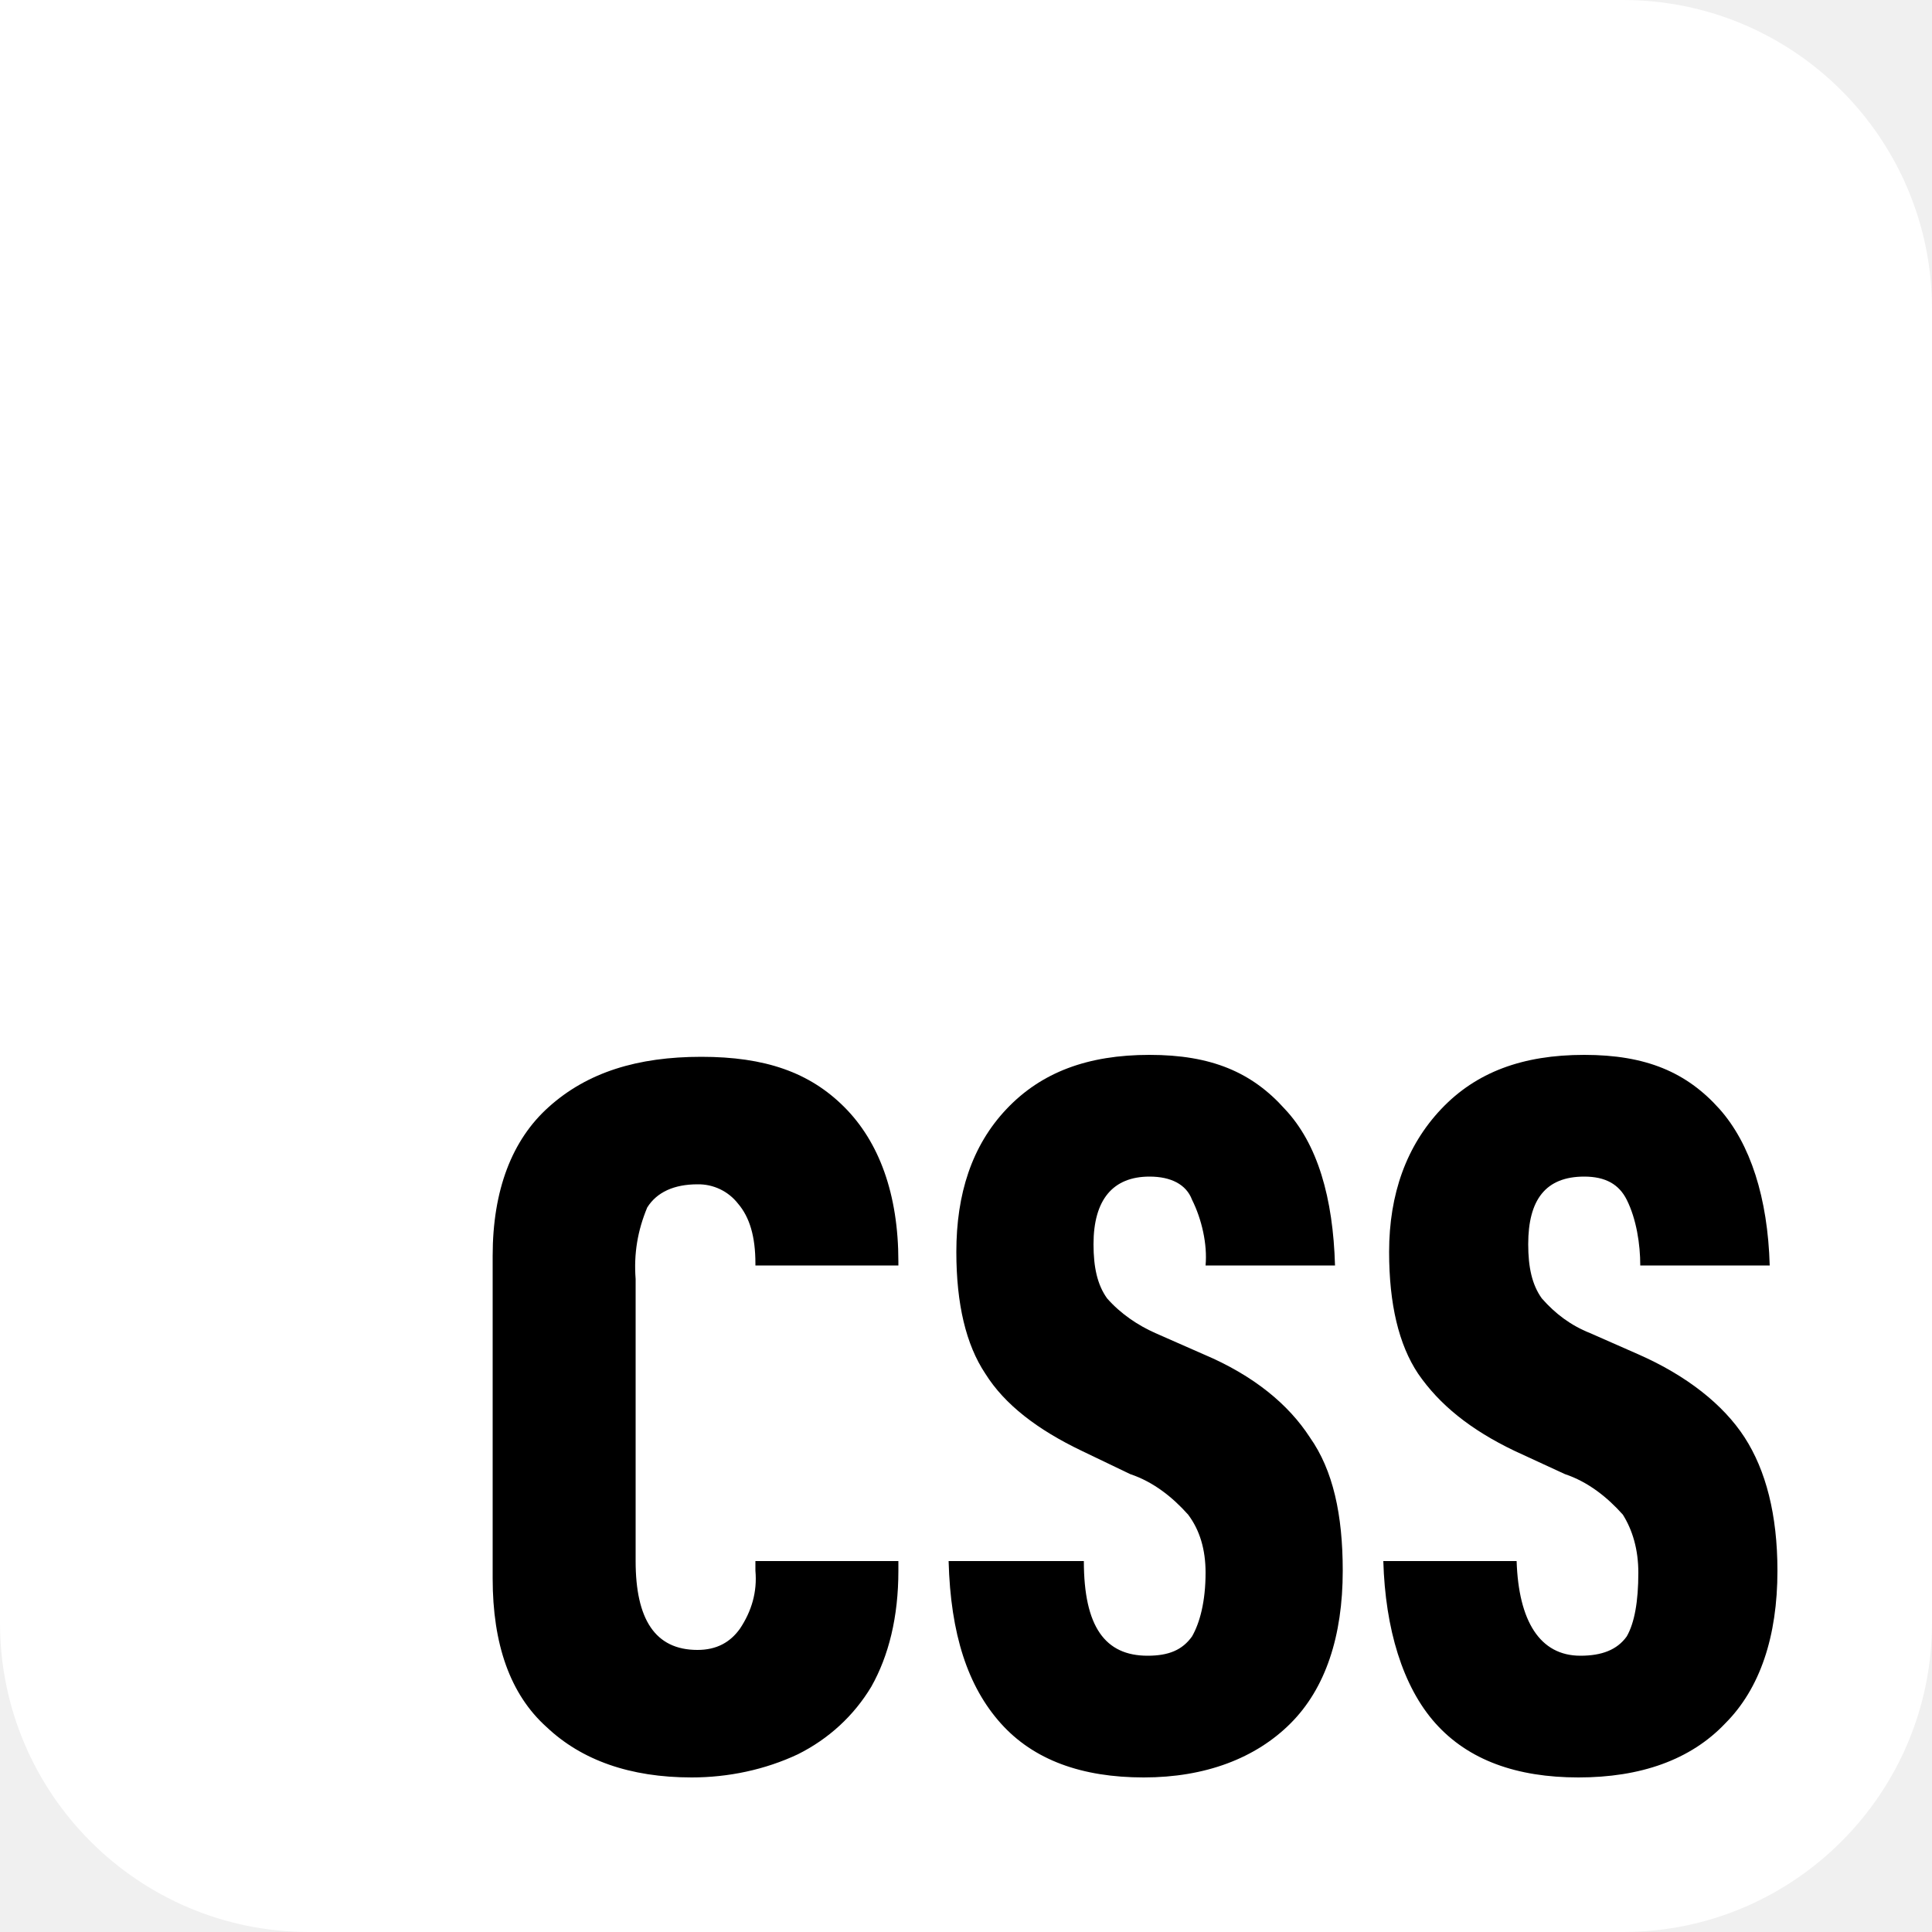
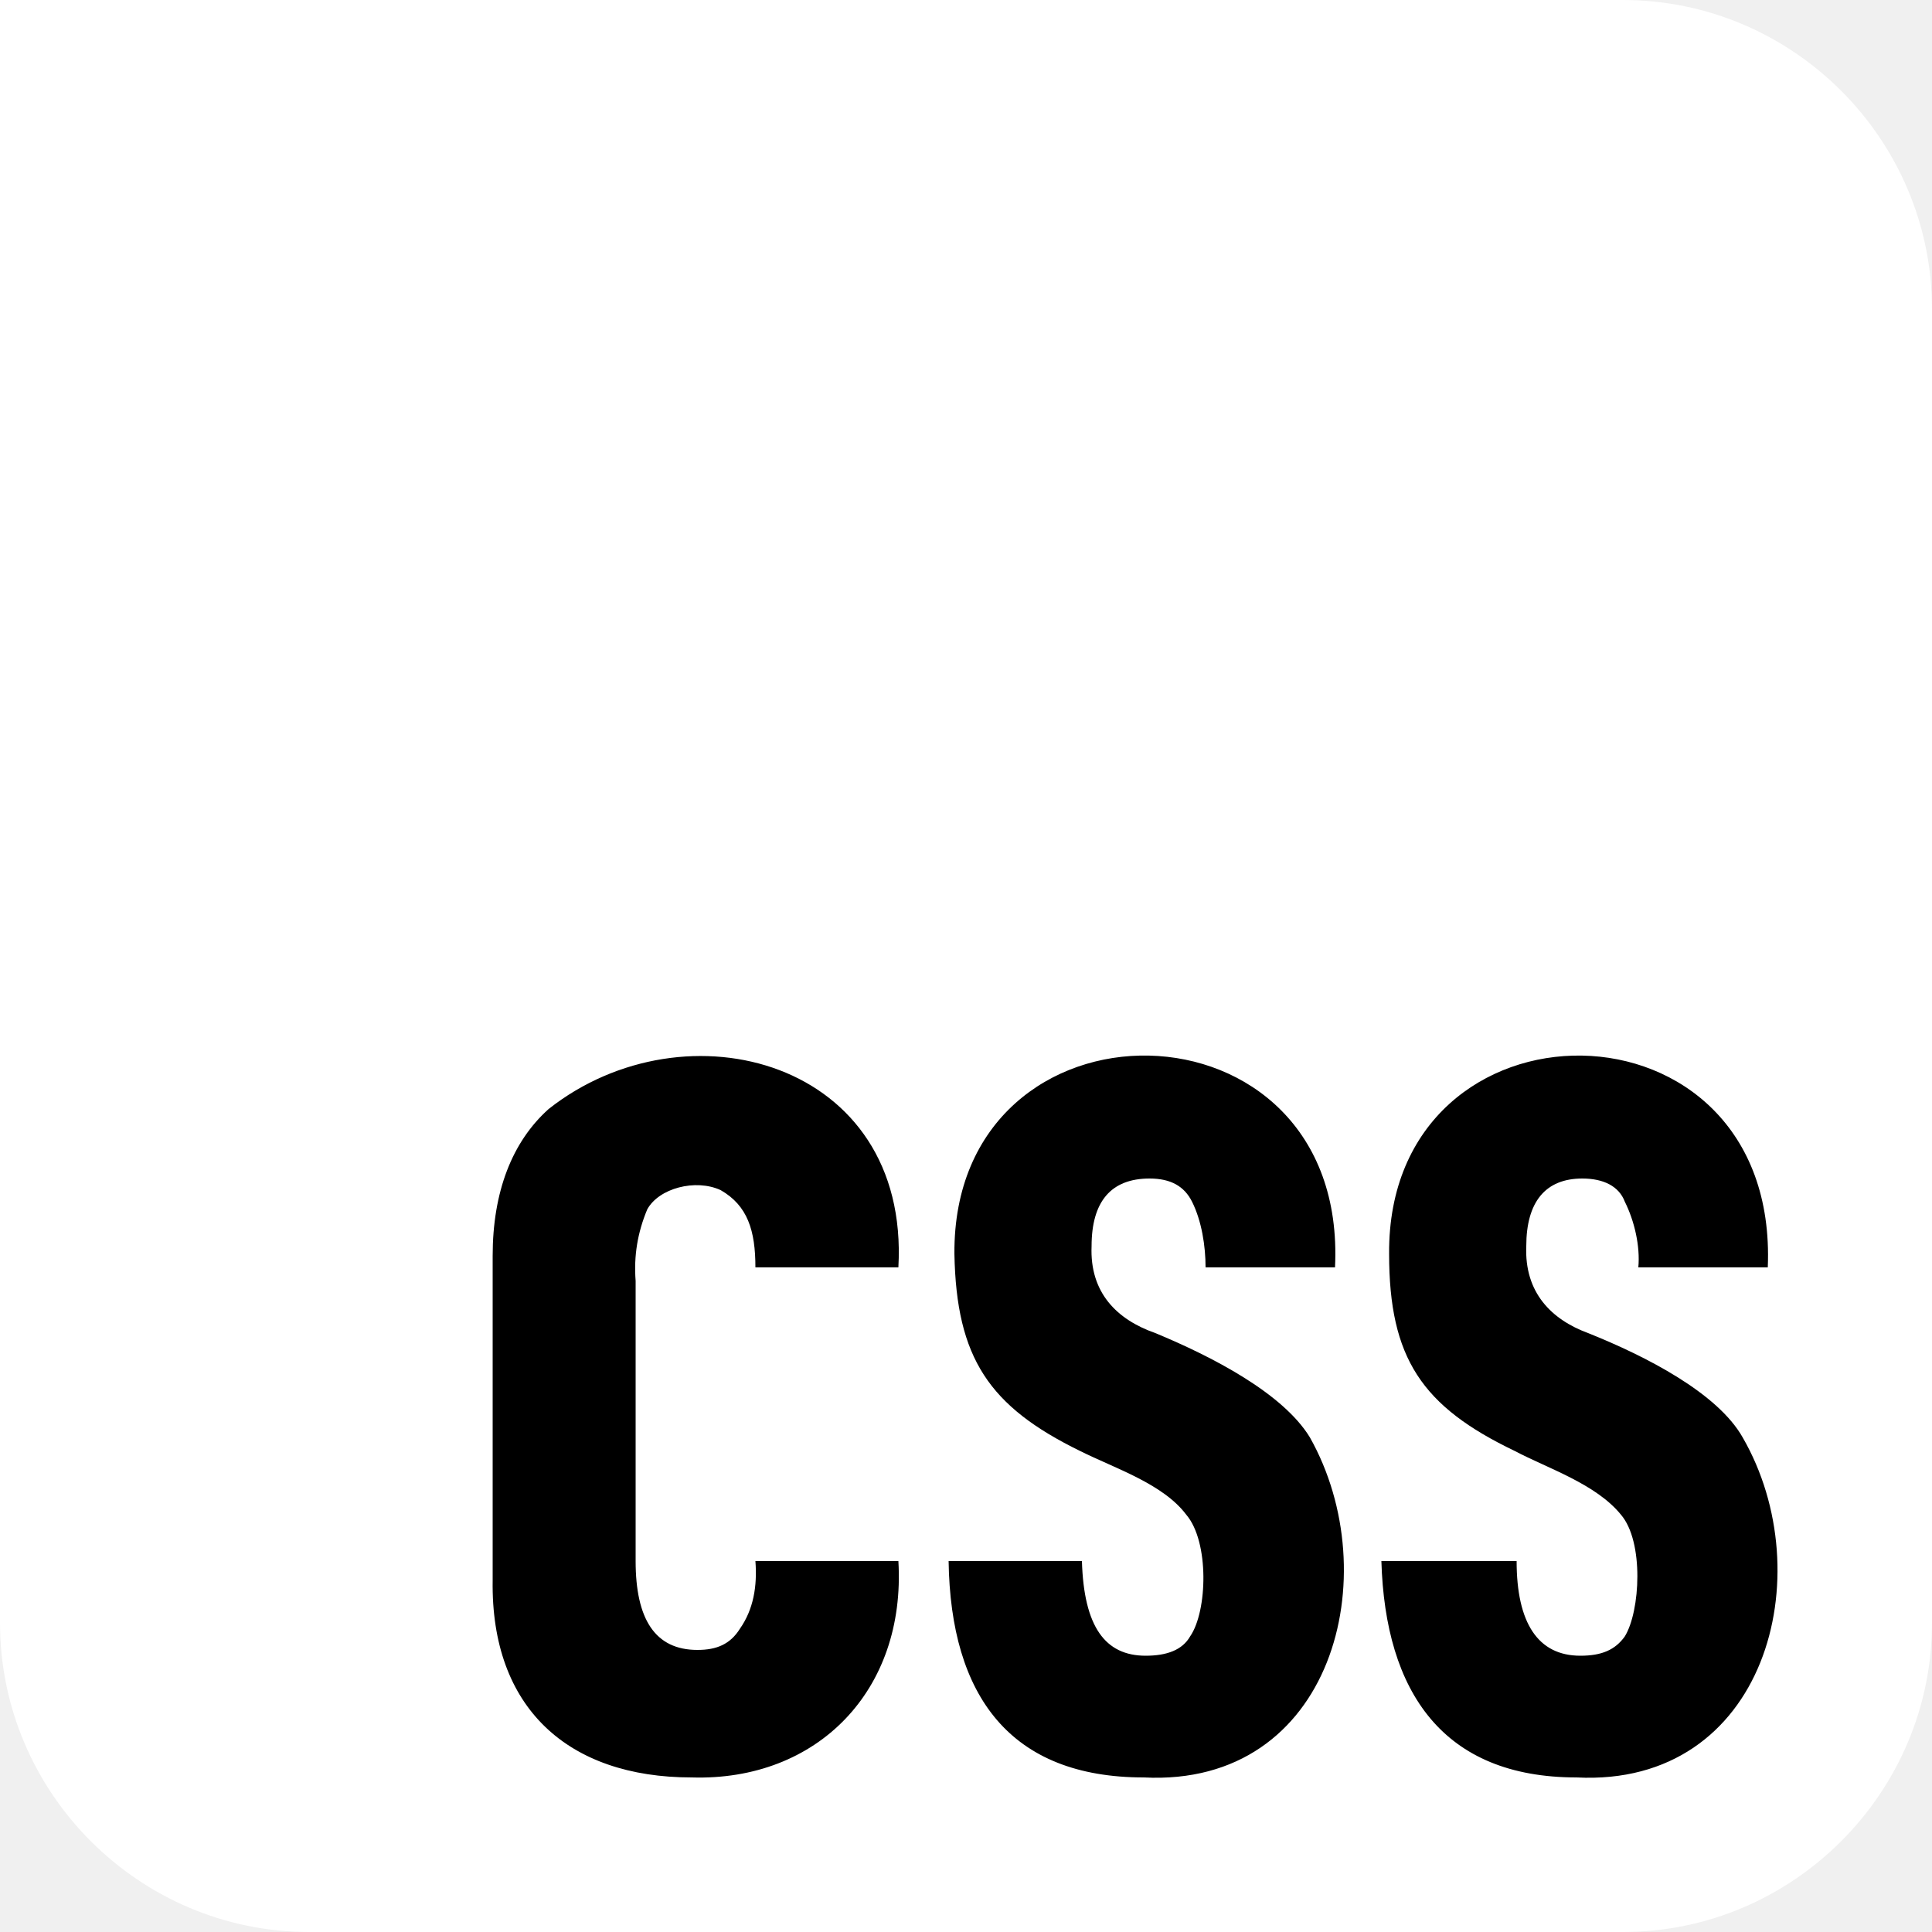
- <svg xmlns="http://www.w3.org/2000/svg" width="1000" height="1000" viewBox="0 0 1000 1000">
-   <path fill="#fff" d="M0 0H840A160 160 0 0 1 1000 160V840A160 160 0 0 1 840 1000H160A160 160 0 0 1 0 840V0Z" />
-   <path fill="#000" d="M817 920c-32 0-57-9-74-28s-26-49-27-84h69c1 31 12 49 33 49 11 0 19-3 24-10 4-7 6-18 6-33 0-12-3-22-8-30-8-9-18-17-30-21l-26-12c-23-11-39-24-50-40-10-15-15-36-15-63 0-30 9-55 27-74s42-28 74-28 53 9 70 28c16 18 25 46 26 81h-67c0-11-2-24-7-34-4-8-11-12-22-12-20 0-29 12-29 35 0 12 2 21 7 28 7 8 15 14 25 18l25 11c25 11 44 26 55 43s17 40 17 69c0 34-9 61-27 79-18 19-44 28-76 28Zm-225 0c-32 0-57-9-74-28s-26-46-27-84h70c0 34 11 49 33 49 11 0 18-3 23-10 4-7 7-18 7-33 0-12-3-22-9-30-8-9-18-17-30-21l-25-12c-23-11-40-24-50-40-10-15-15-36-15-63 0-30 8-55 26-74s42-28 74-28 53 9 70 28c17 18 25 46 26 81h-67c1-11-2-24-7-34-3-8-11-12-22-12-19 0-29 12-29 35 0 12 2 21 7 28 7 8 16 14 25 18l25 11c26 11 44 26 55 43 12 17 17 40 17 69 0 34-9 61-27 79s-44 28-76 28Zm-234 0c-32 0-57-9-75-26-19-17-28-43-28-77V650c0-34 10-60 29-77 20-18 46-26 79-26s56 8 74 26 28 45 28 80v2h-74v-1c0-14-3-24-9-31a26 26 0 0 0-21-10c-12 0-21 4-26 12-5 12-7 24-6 37v146c0 30 10 46 32 46 10 0 17-4 22-11 6-9 9-19 8-30v-5h74v5c0 24-5 44-14 60-9 15-22 27-38 35-17 8-36 12-55 12Z" />
+ <svg xmlns="http://www.w3.org/2000/svg" width="1000" height="1000" viewBox="0 0 1000 1000" role="img" aria-labelledby="css-light-title css-light-description">
+   <path fill="#fff" d="M0 0h840c88 0 160 72 160 160v680c0 88-72 160-160 160H160C72 1000 0 928 0 840V0Z" />
+   <path fill="#000" d="M816 920c-69 0-99-44-101-112h70c0 32 11 49 33 49 11 0 18-3 23-10 8-13 10-49-2-63-13-16-38-24-55-33-48-23-65-48-65-102-1-138 202-138 196 7h-67c1-11-2-24-7-34-3-8-11-12-22-12-19 0-29 12-29 35-1 24 13 38 32 45 30 12 67 31 80 54 41 71 12 181-86 176Zm-224 0c-69 0-100-42-101-112h69c1 34 12 49 33 49 11 0 19-3 23-10 9-13 10-49-2-63-12-16-37-24-55-33-47-23-64-48-65-102-1-139 204-137 197 7h-67c0-11-2-24-7-34-4-8-11-12-22-12-20 0-30 12-30 35-1 24 13 38 33 45 29 12 66 31 80 54 40 71 12 181-86 176Zm-234 0c-64 0-104-36-103-102V650c0-33 10-59 29-76 71-56 187-25 181 82h-74c0-19-4-32-18-40-13-6-32-1-38 10-5 12-7 24-6 37v145c0 30 10 46 32 46 10 0 17-3 22-11 7-10 9-22 8-35h74c4 67-42 114-107 112Z" />
</svg>
